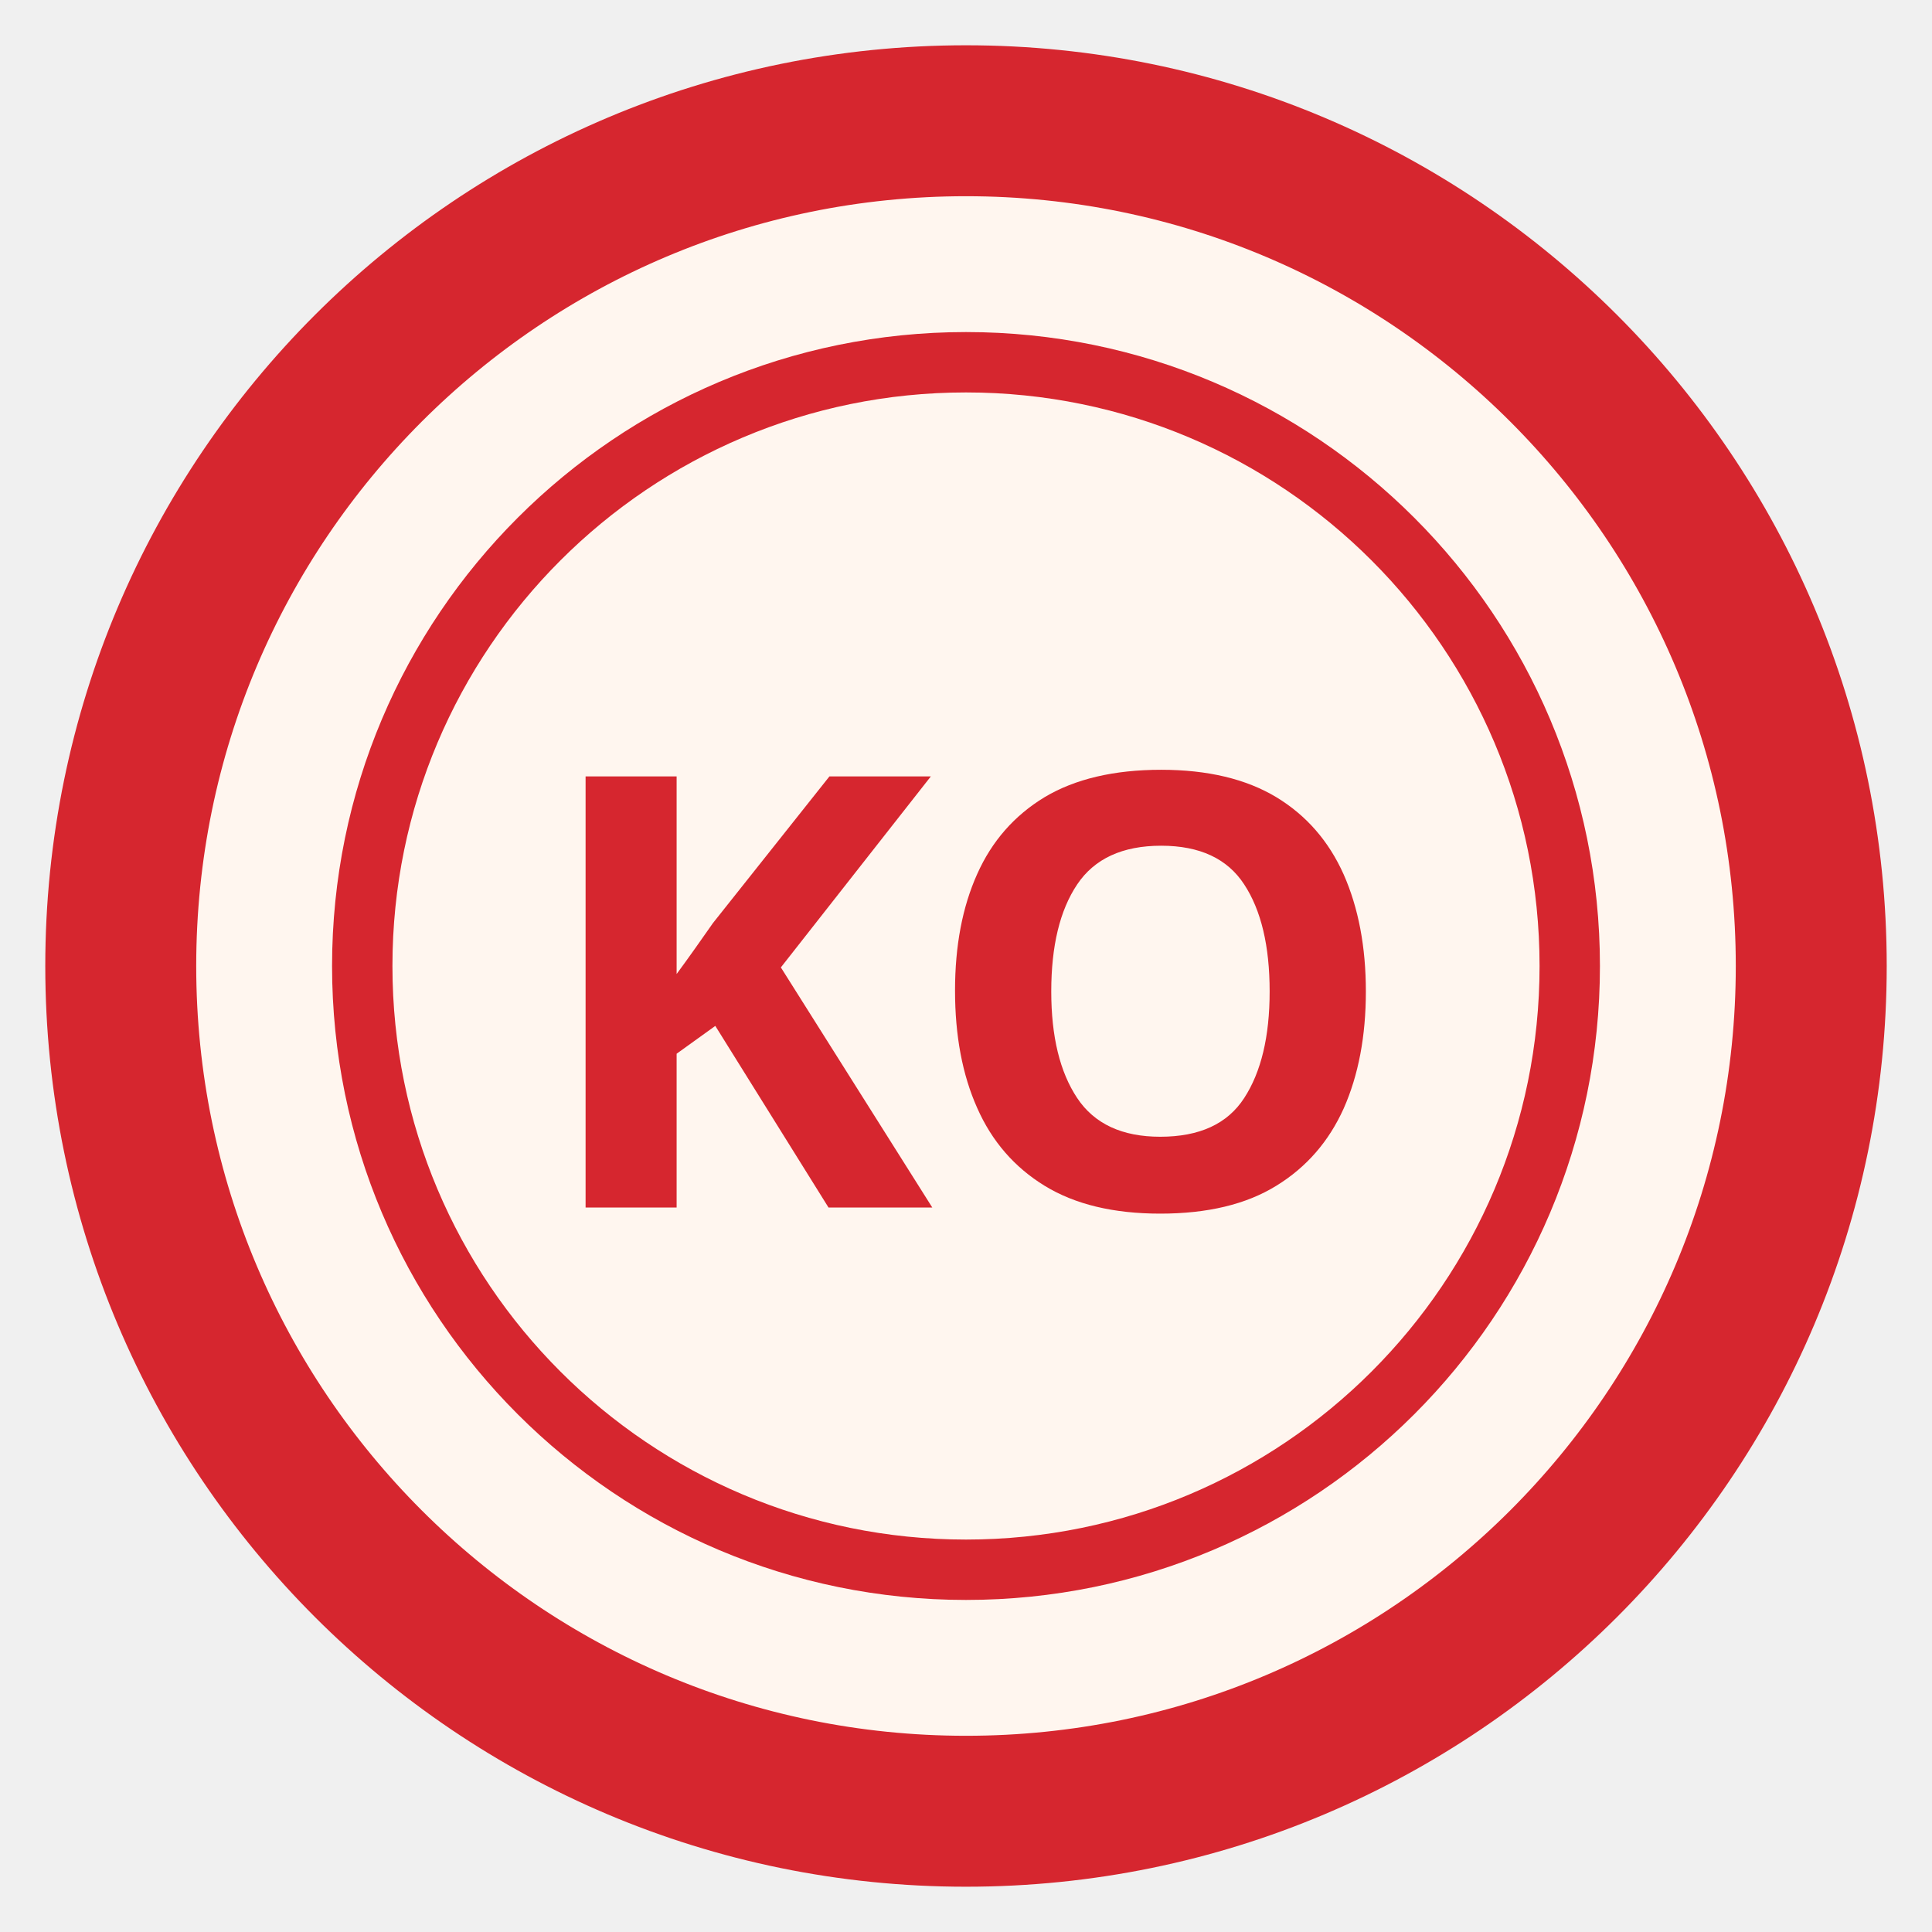
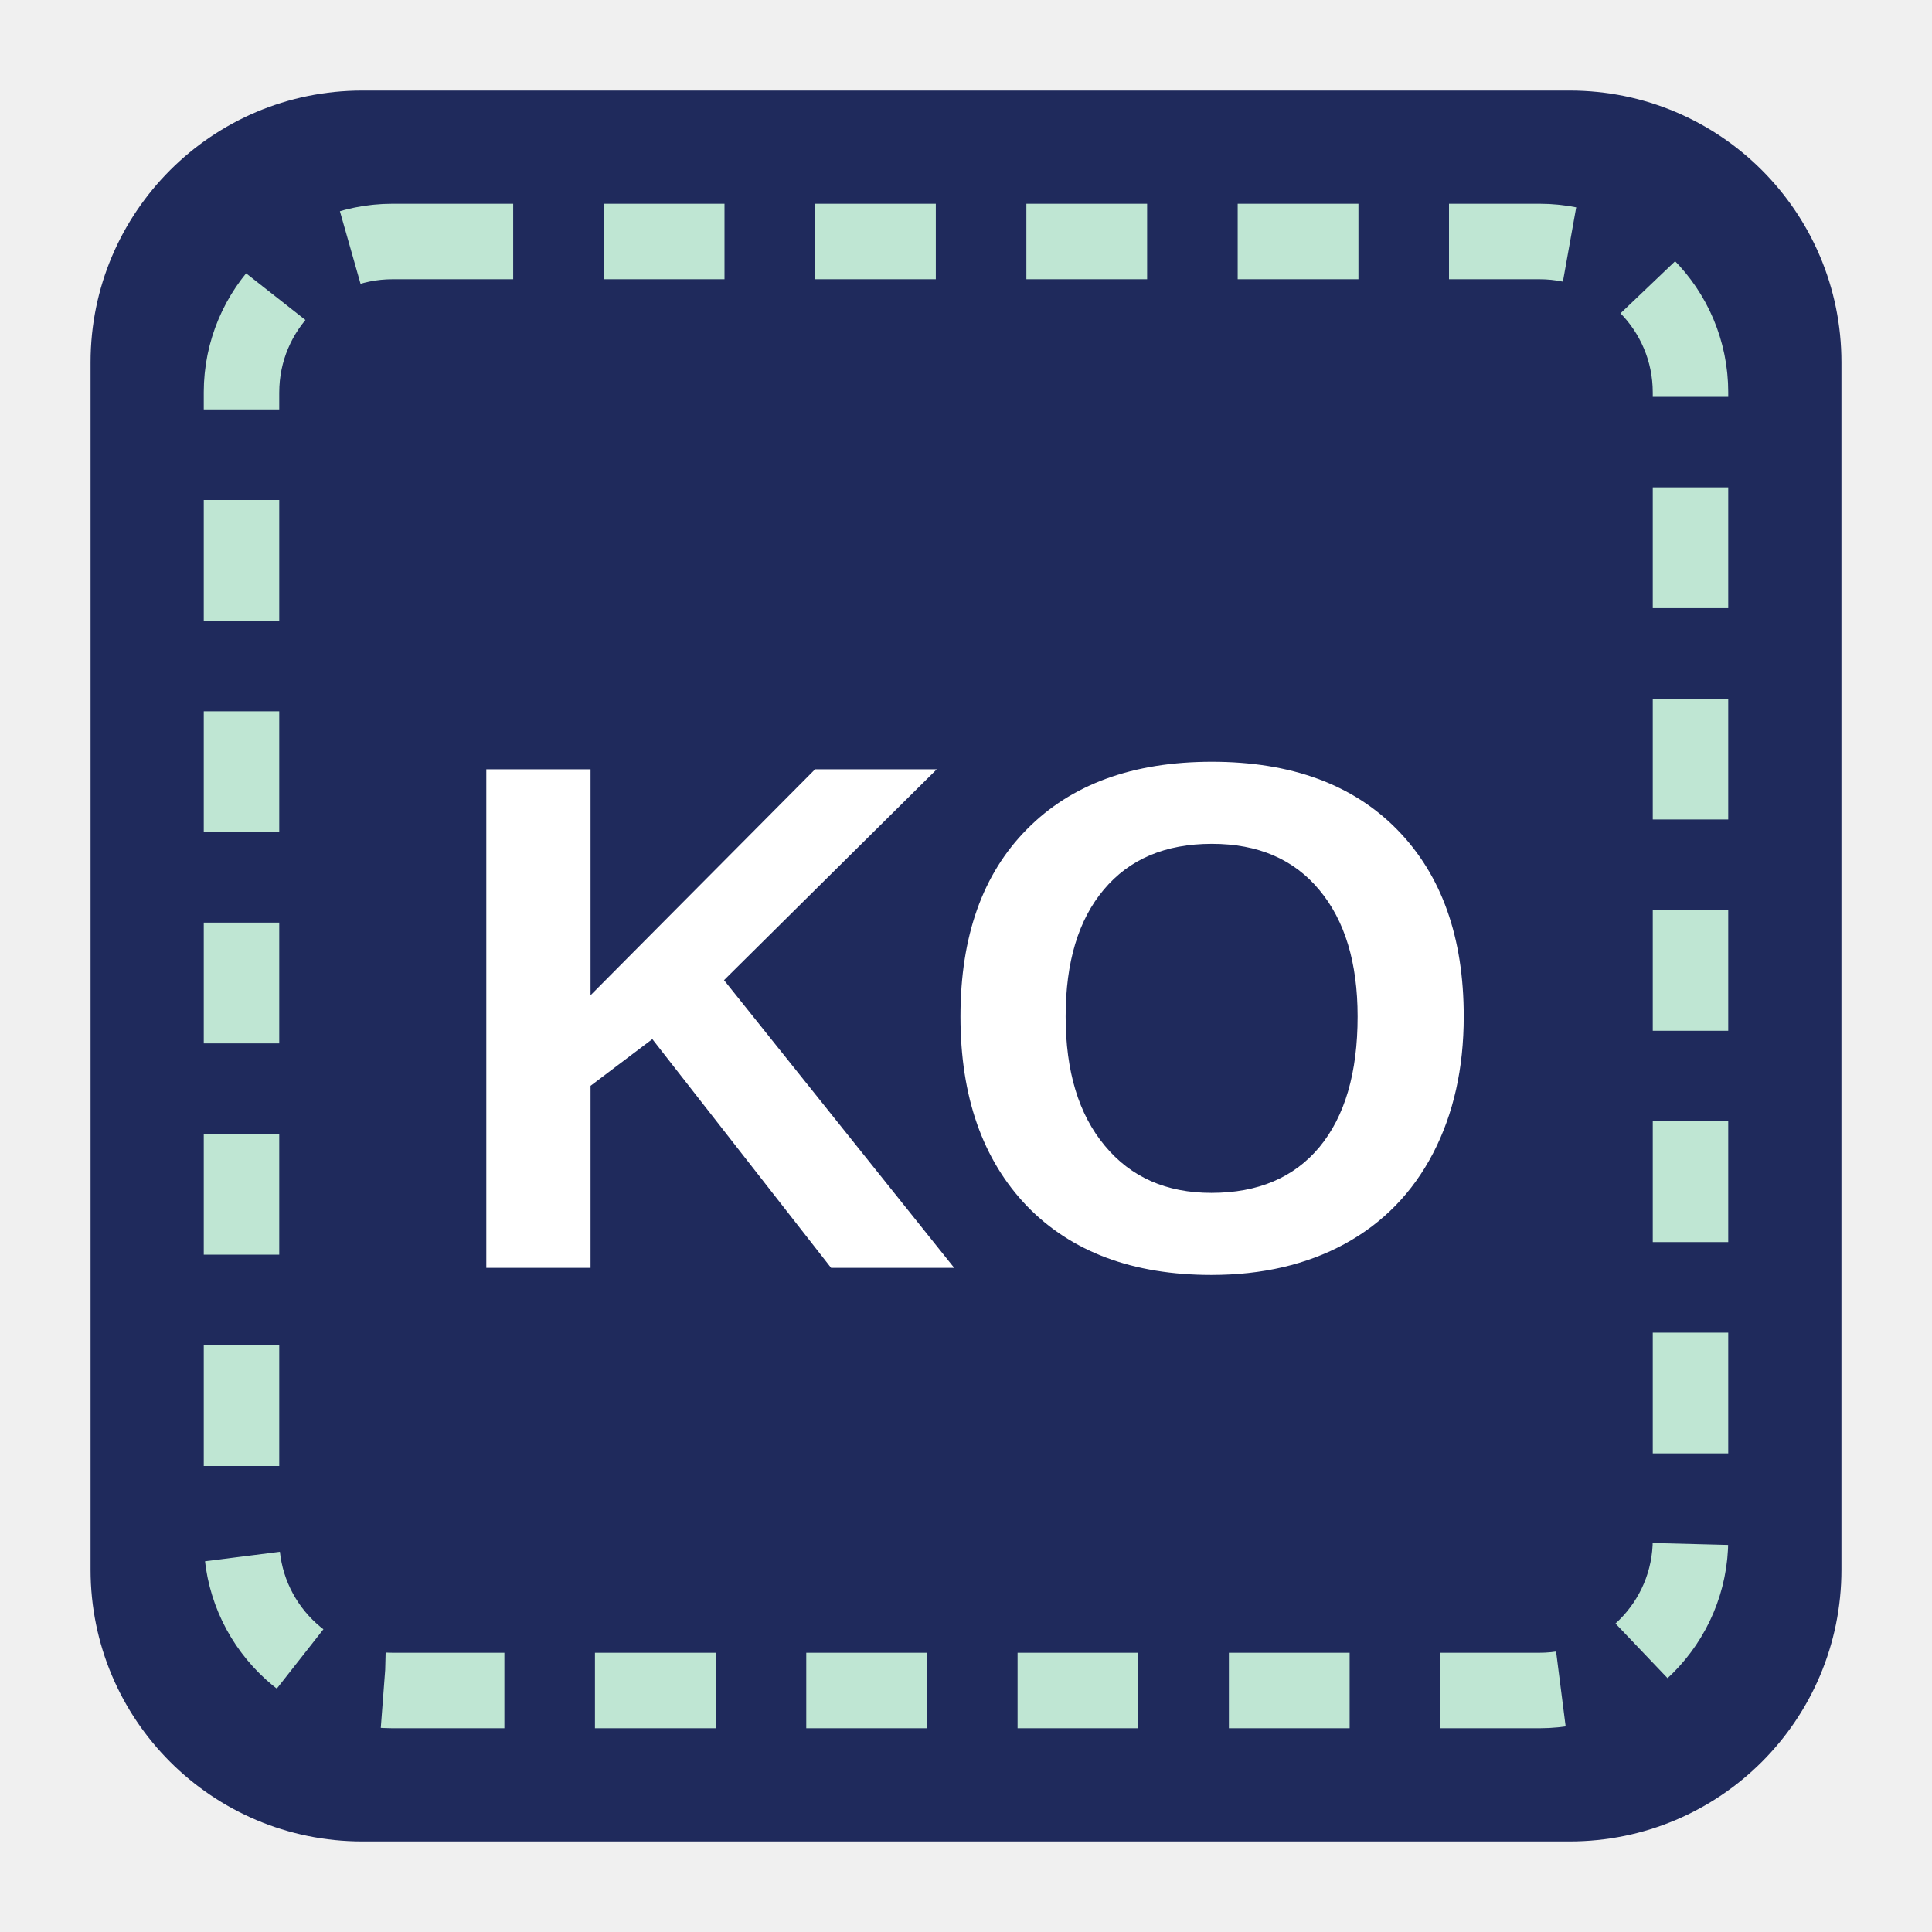
<svg xmlns="http://www.w3.org/2000/svg" viewBox="0 0 64 64">
-   <circle cx="32" cy="32" r="28" fill="#fff6ef" stroke="#d6262f" stroke-width="5" />
-   <circle cx="32" cy="32" r="20" fill="none" stroke="#d6262f" stroke-width="2" />
-   <text x="32" y="40" text-anchor="middle" font-family="Arial Black,sans-serif" font-weight="900" font-size="20" fill="#d6262f">KO</text>
+   <rect x="3" y="3" width="58" height="58" rx="9" fill="#1f2a5c" />
+   <rect x="8" y="8" width="48" height="48" rx="5" fill="none" stroke="#bfe6d3" stroke-width="2.5" stroke-dasharray="4 3" />
+   <text x="32" y="42" text-anchor="middle" font-family="Arial Black, Helvetica Neue, Arial, sans-serif" font-weight="900" font-size="24" letter-spacing="-1" fill="#ffffff">KO</text>
</svg>
